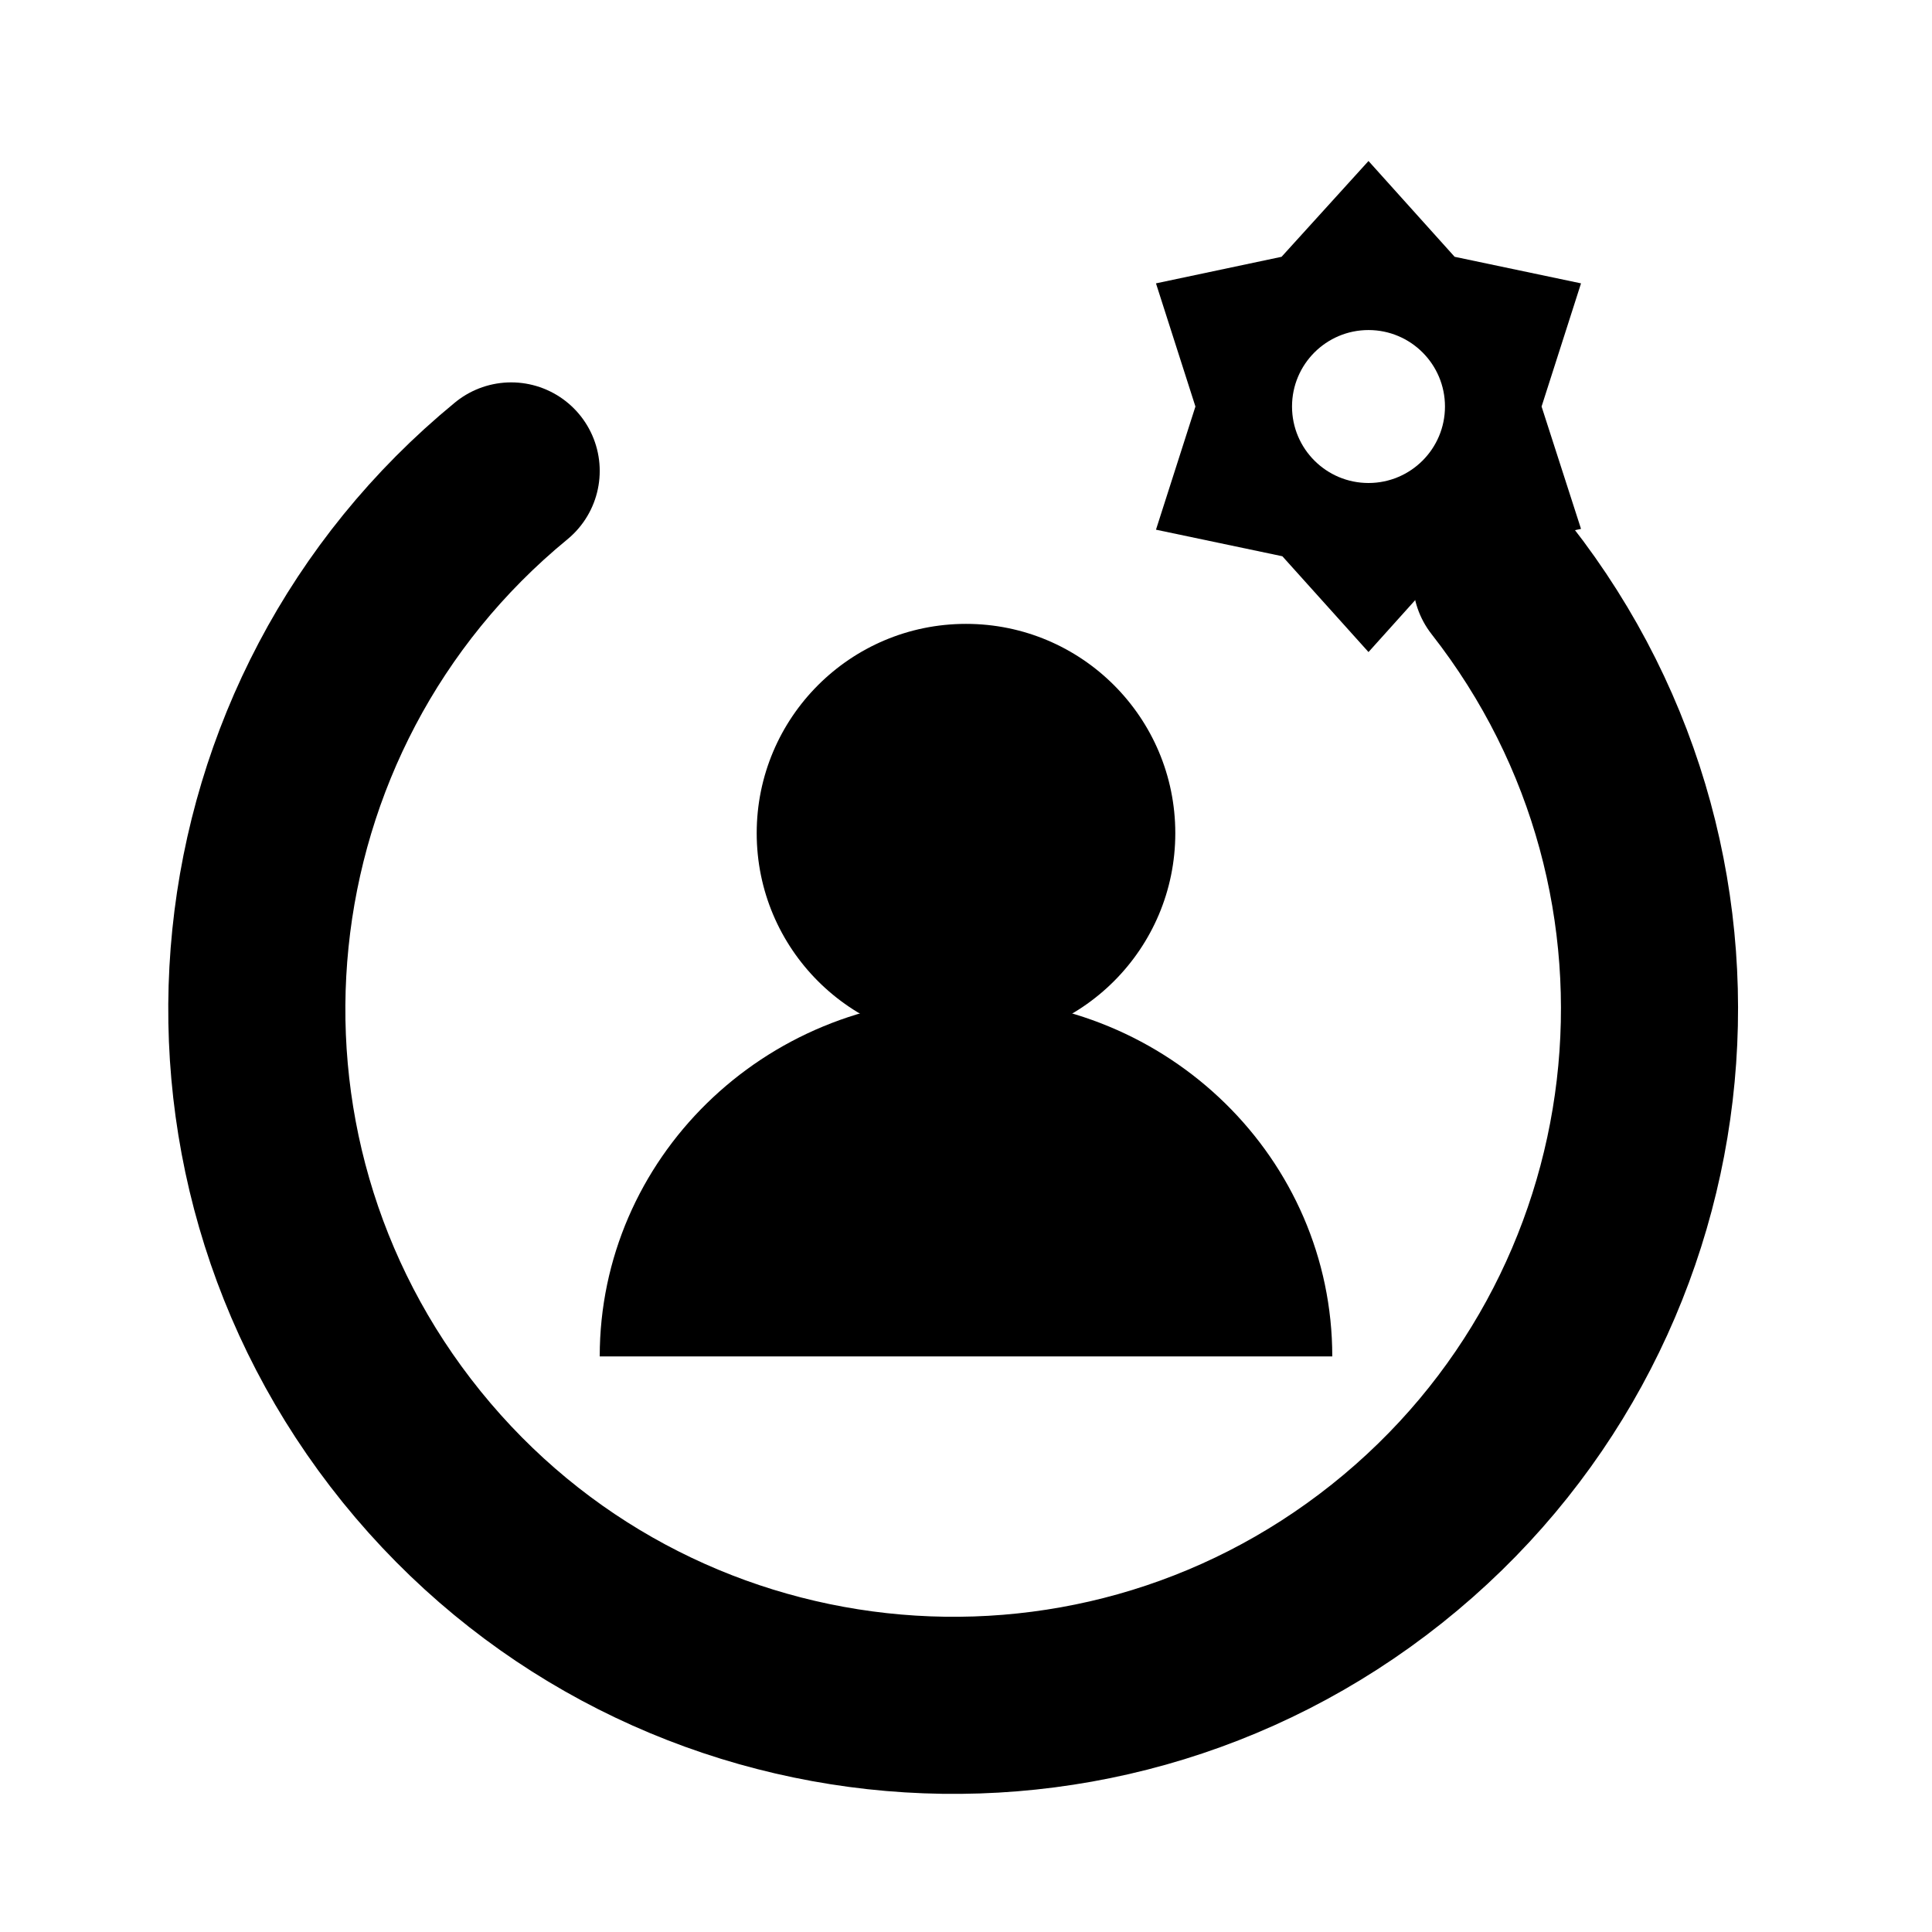
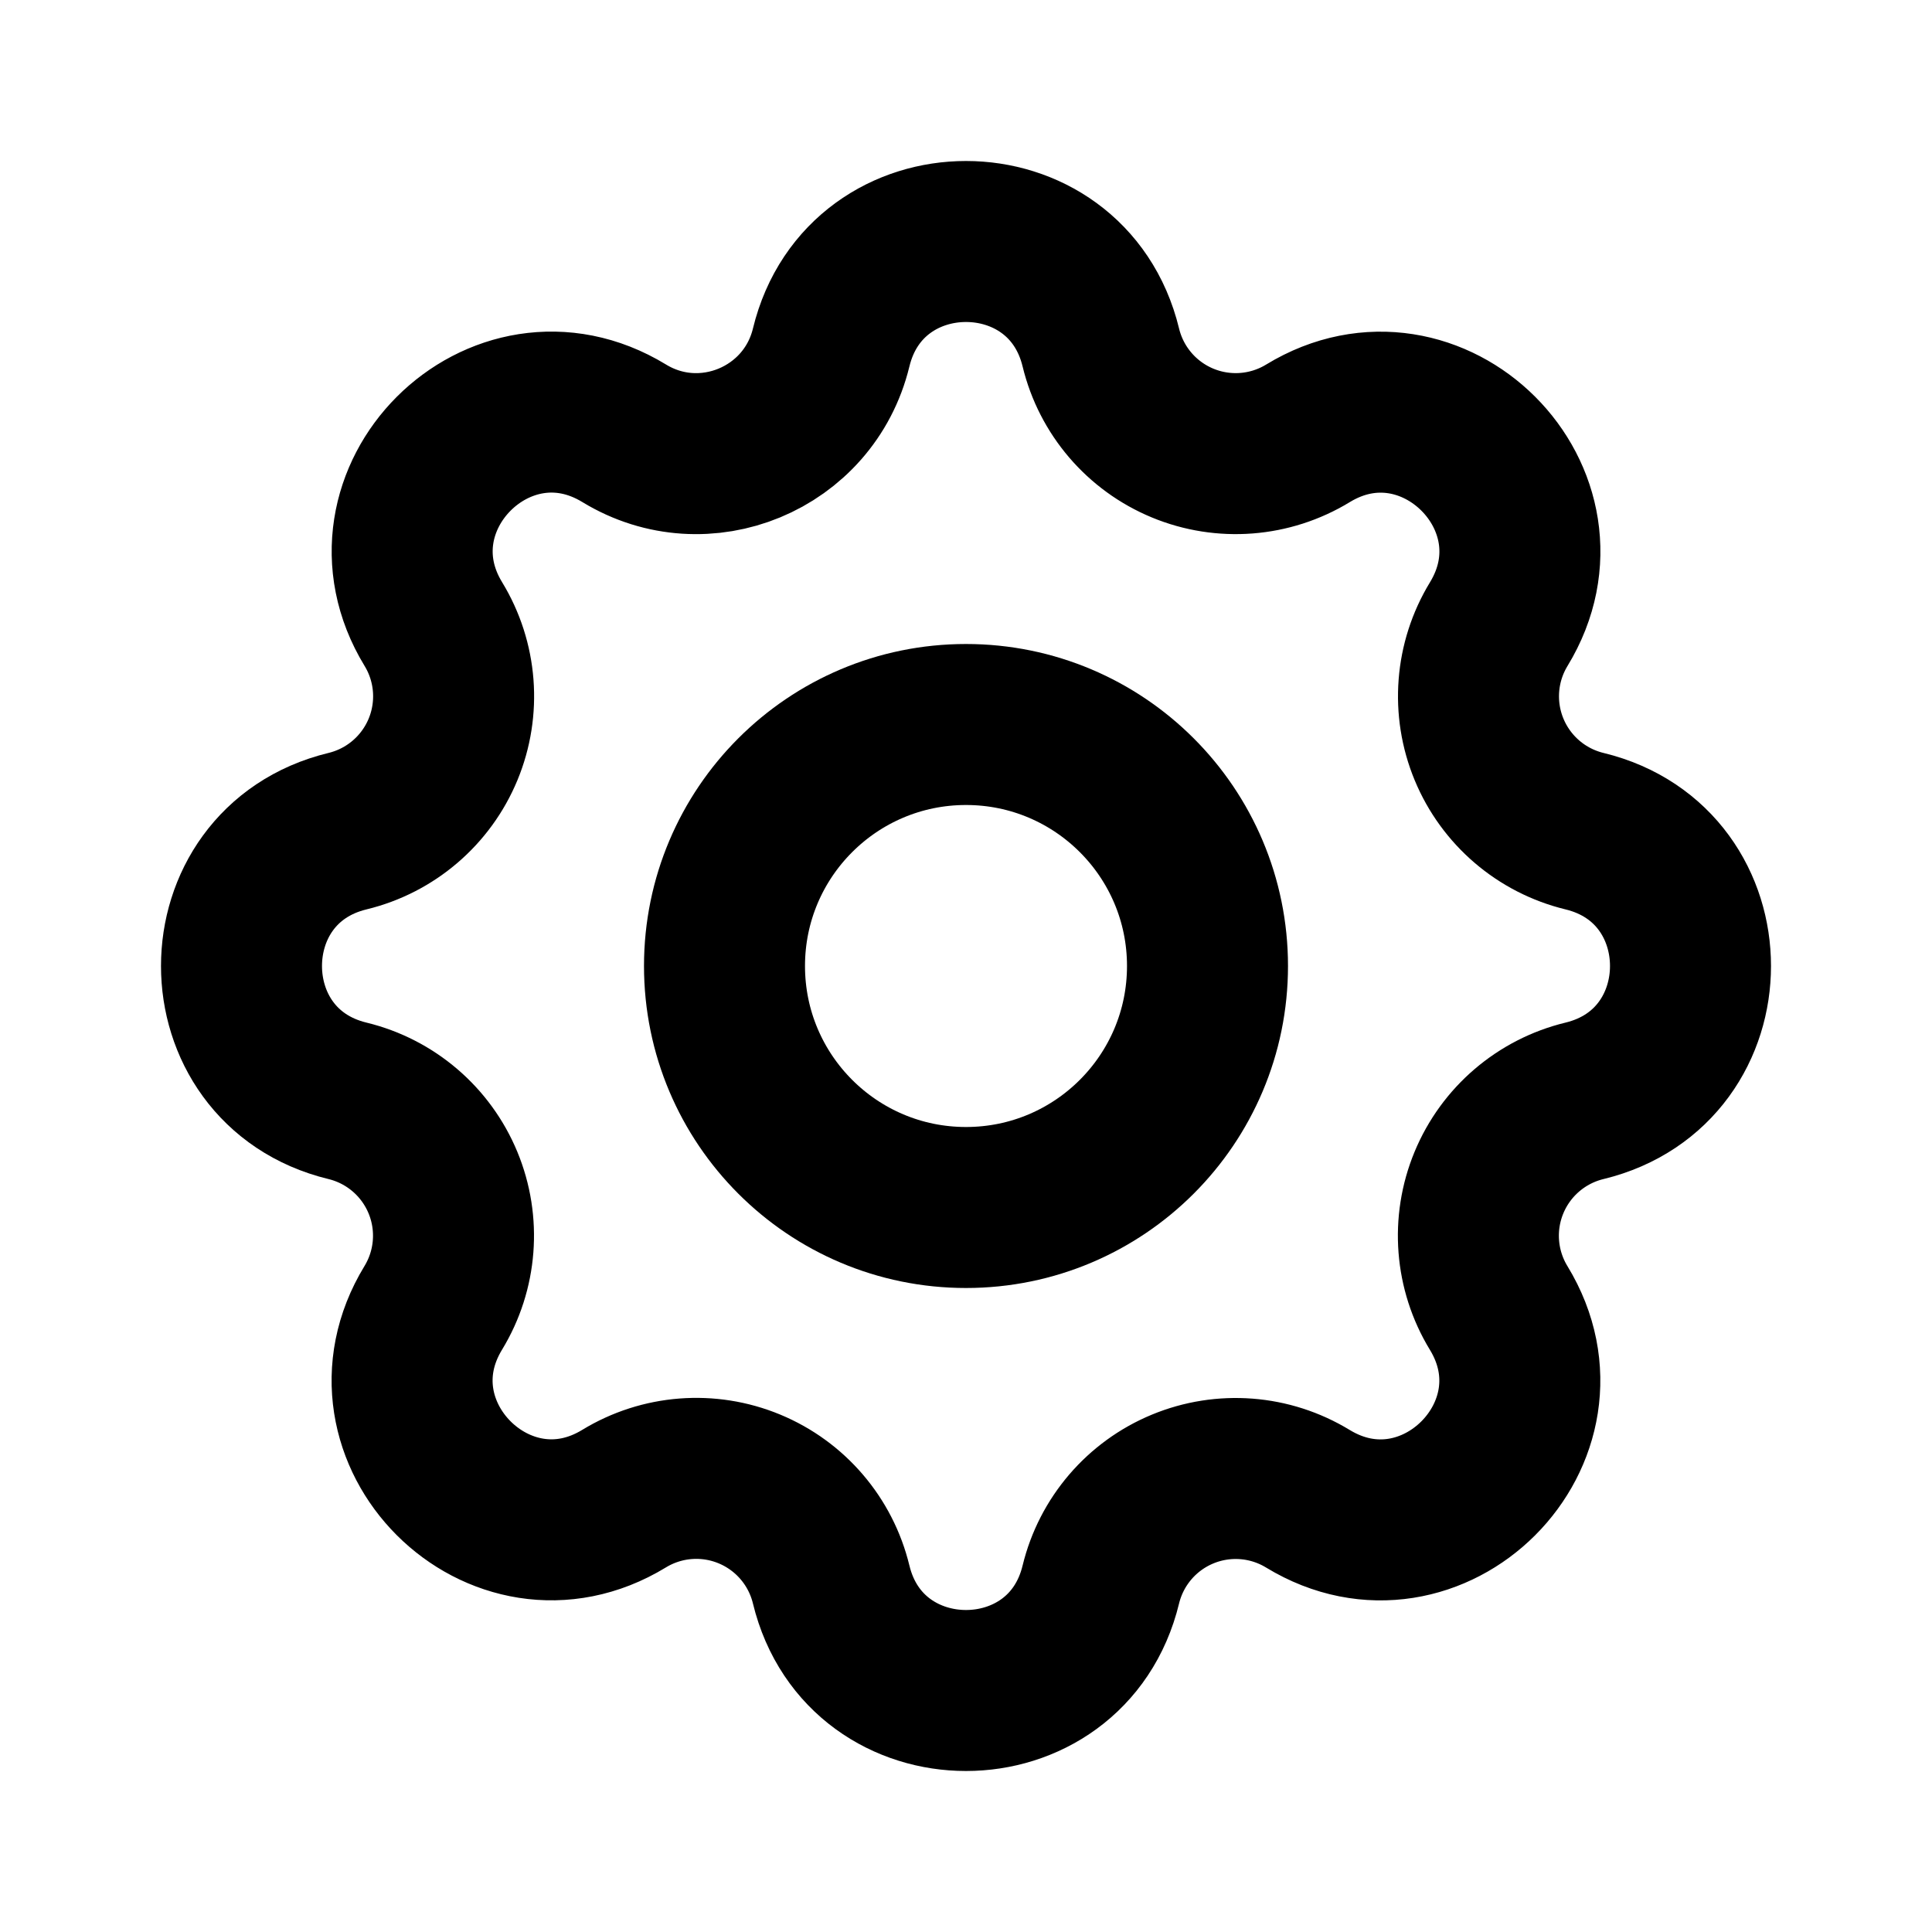
- <svg xmlns="http://www.w3.org/2000/svg" viewBox="0 0 24 24" fill="currentColor">
-   <path fill="none" stroke="currentColor" stroke-width="2.2" stroke-linecap="round" d="M6.35 5.85a8.65 8.65 0 1 0 12.3 1.35" />
-   <circle cx="12" cy="10.35" r="2.6" />
-   <path d="M7.45 16.85c0-2.45 2.03-4.45 4.55-4.45s4.55 2 4.55 4.45" />
-   <path fill-rule="evenodd" clip-rule="evenodd" d="M17 2L18.07 3.19L19.64 3.52L19.15 5.05L19.64 6.57L18.07 6.91L17 8.1L15.93 6.91L14.36 6.58L14.85 5.05L14.36 3.52L15.92 3.19L17 2ZM16.05 5.05a.95.95 0 1 0 1.9 0 .95.95 0 1 0-1.9 0Z" />
+ <svg xmlns="http://www.w3.org/2000/svg" viewBox="0 0 24 24" fill="none" stroke="currentColor" stroke-width="2">
+   <path stroke-linecap="round" stroke-linejoin="round" d="M10.325 4.317c.426-1.756 2.924-1.756 3.35 0a1.724 1.724 0 002.573 1.066c1.543-.94 3.31.826 2.37 2.37a1.724 1.724 0 001.065 2.572c1.756.426 1.756 2.924 0 3.35a1.724 1.724 0 00-1.066 2.573c.94 1.543-.826 3.31-2.37 2.37a1.724 1.724 0 00-2.572 1.065c-.426 1.756-2.924 1.756-3.35 0a1.724 1.724 0 00-2.573-1.066c-1.543.94-3.31-.826-2.37-2.37a1.724 1.724 0 00-1.065-2.572c-1.756-.426-1.756-2.924 0-3.35a1.724 1.724 0 001.066-2.573c-.94-1.543.826-3.31 2.37-2.37.996.608 2.296.07 2.572-1.065z" />
+   <path stroke-linecap="round" stroke-linejoin="round" d="M15 12a3 3 0 11-6 0 3 3 0 016 0z" />
</svg>
